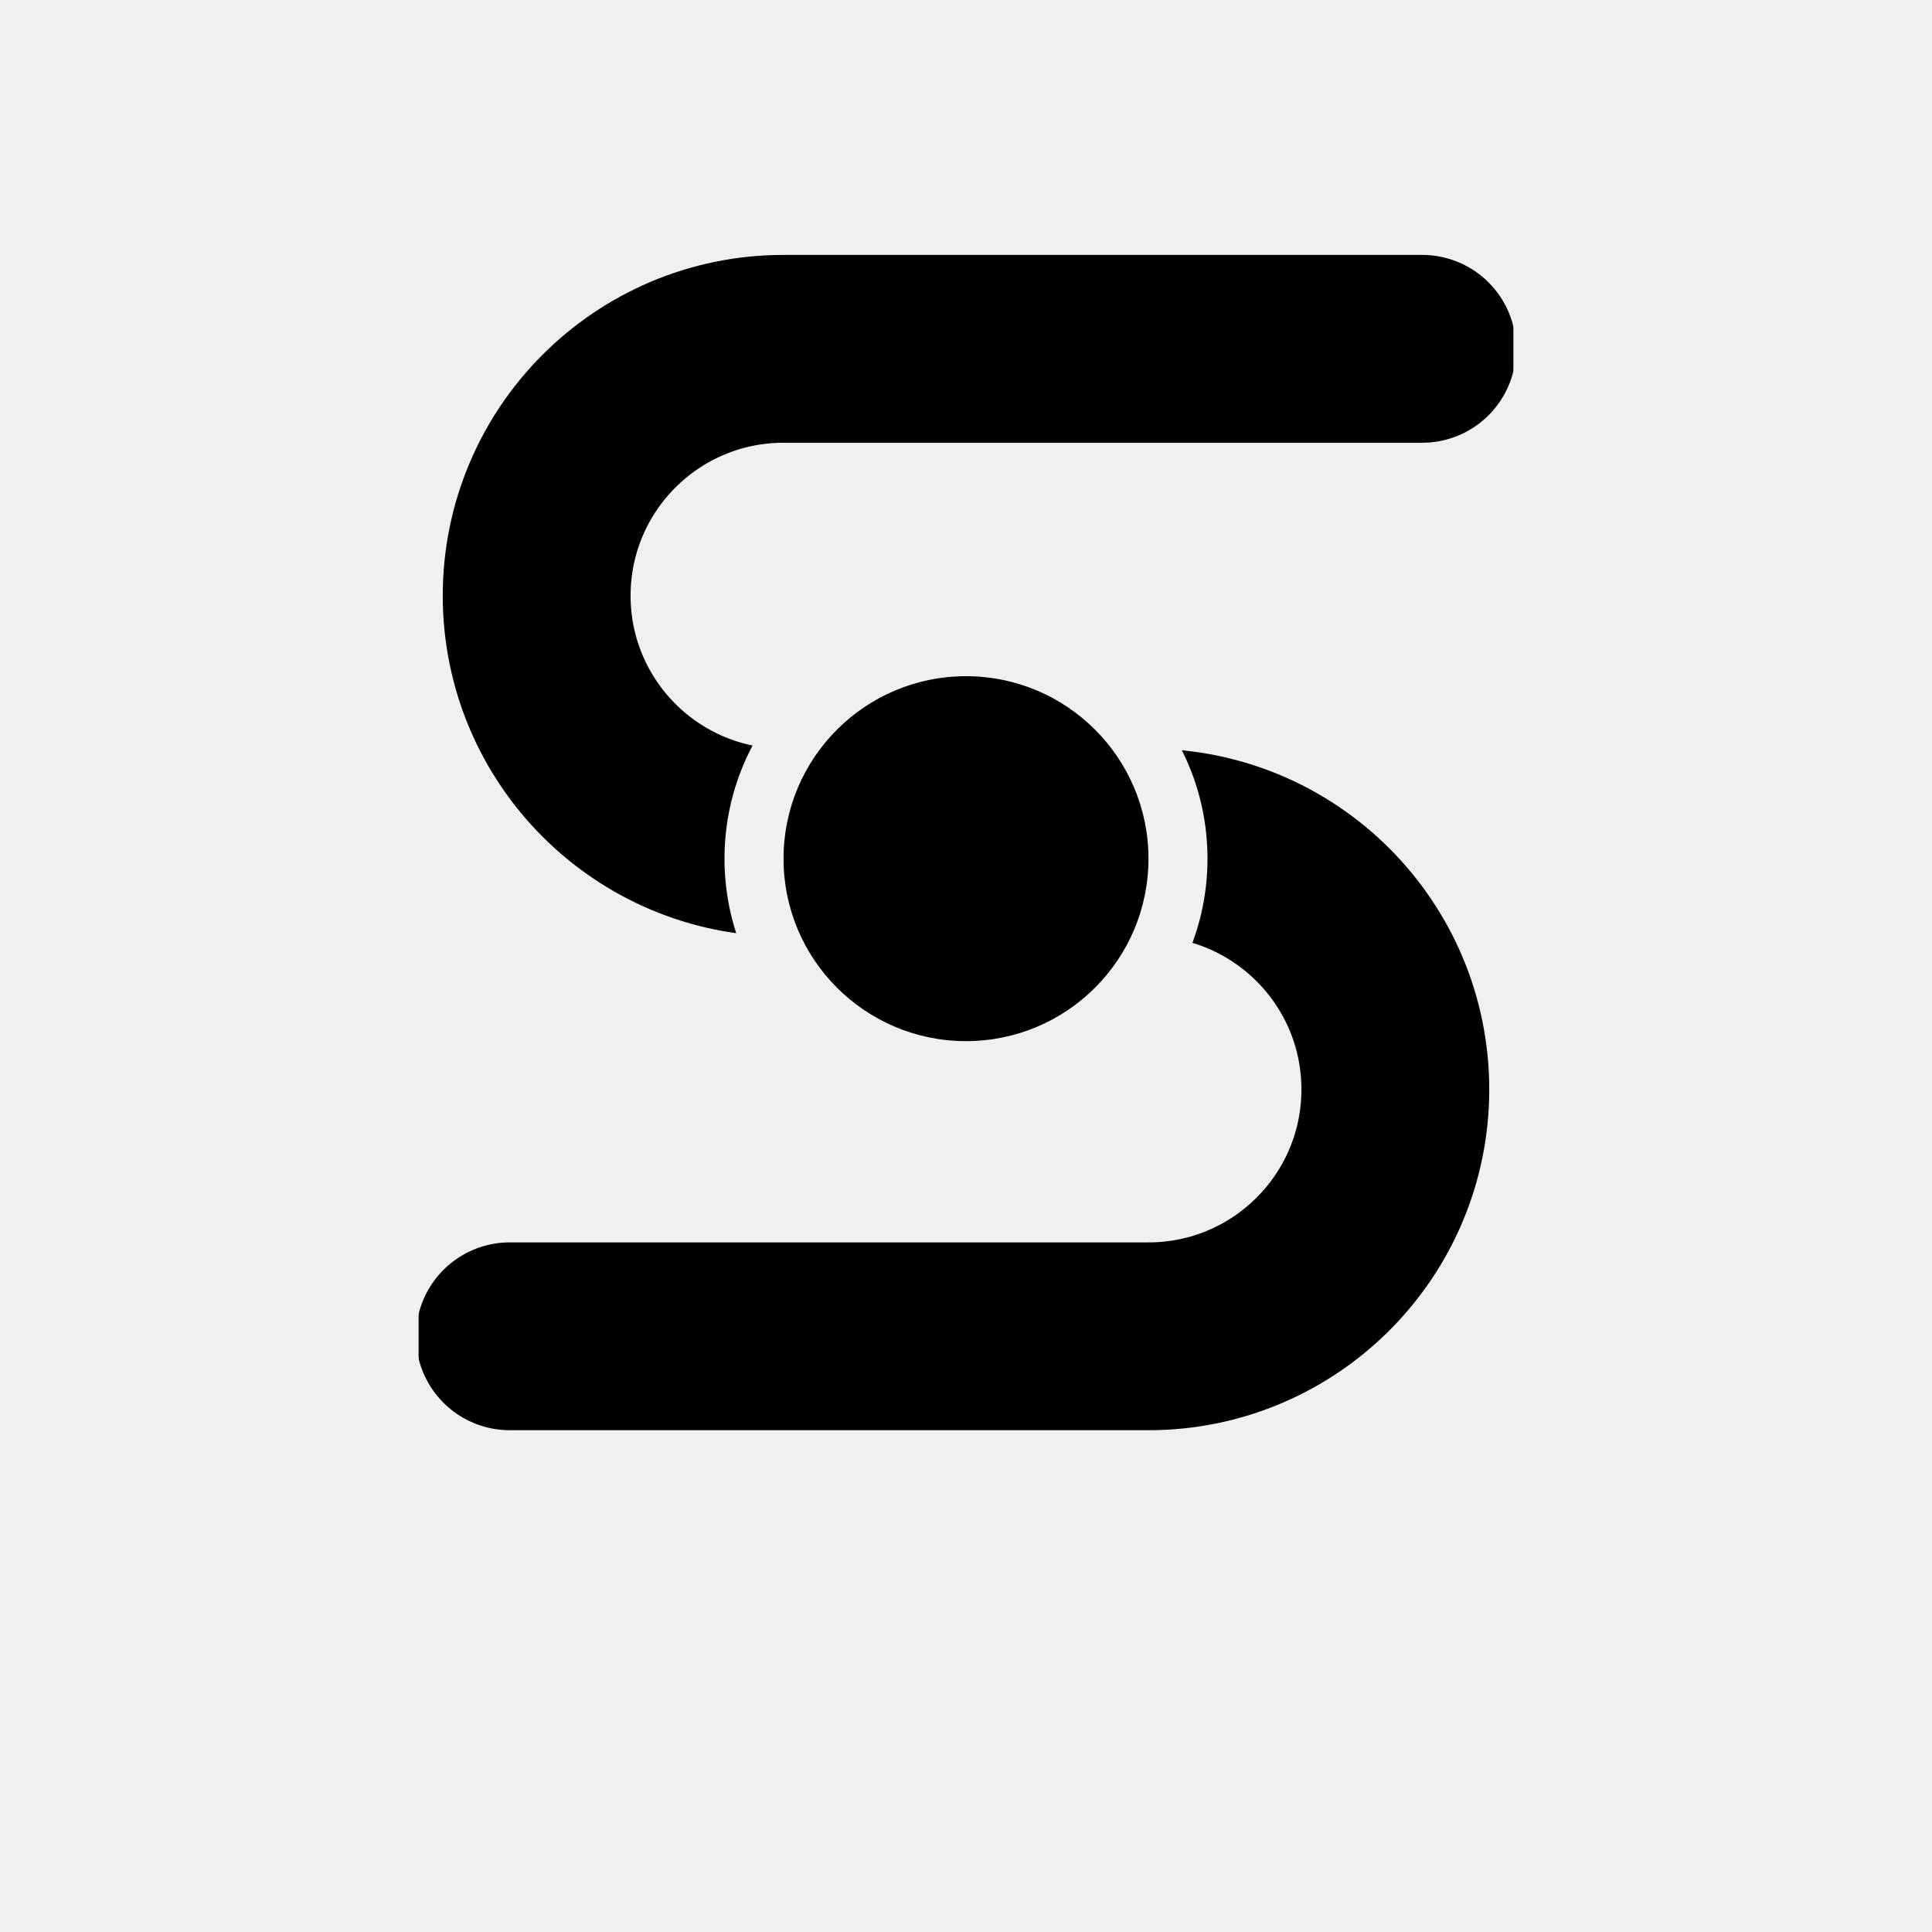
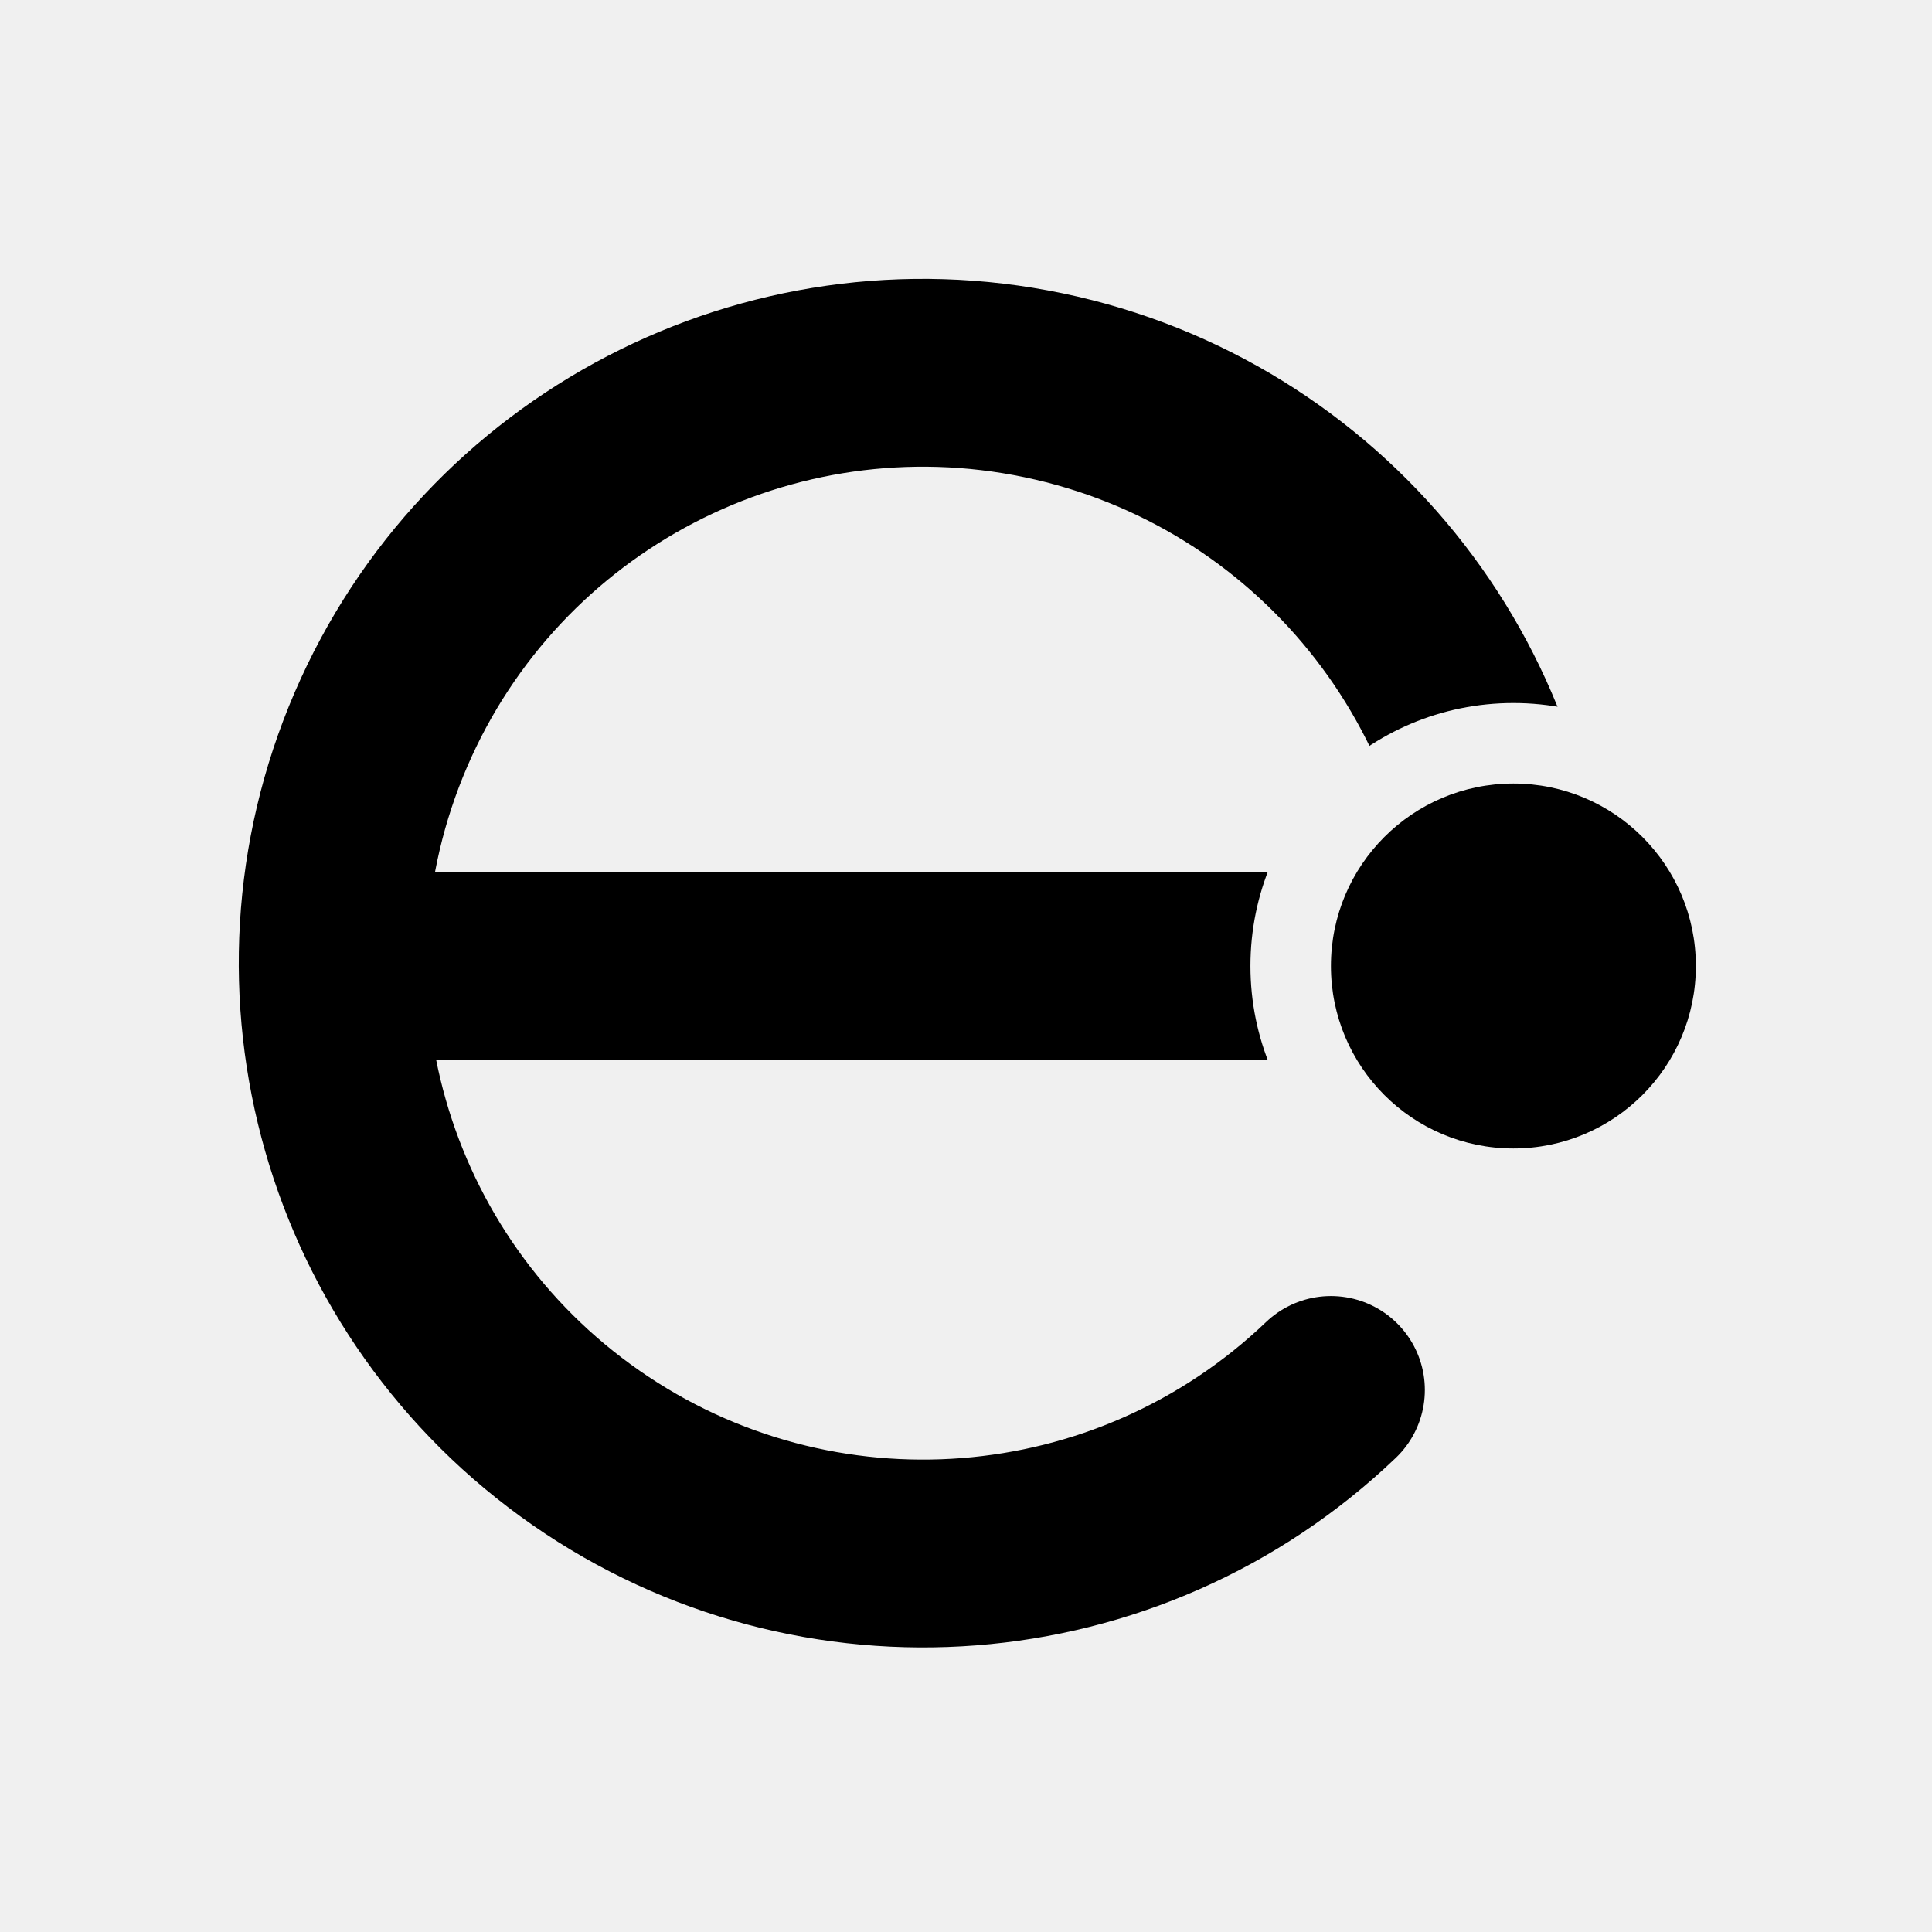
<svg xmlns="http://www.w3.org/2000/svg" width="36" height="36" viewBox="0 0 36 36">
  <defs>
    <mask id="gap">
      <rect width="36" height="36" fill="#fff" />
-       <circle cx="18" cy="16" r="4.5" fill="#000" />
+       <circle cx="28.2" cy="18.0" r="4.9" fill="#000" />
    </mask>
  </defs>
-   <path d="M26.5 6.5 H14.6 A4.6 4.6 0 0 0 14.6 15.7 H21.4 A4.6 4.6 0 0 1 21.4 24.9 H9.5" fill="none" stroke="#000" stroke-width="3.5" stroke-linecap="round" stroke-linejoin="round" mask="url(#gap)" />
-   <circle cx="18" cy="16" r="3.4" fill="#000" />
+   <g mask="url(#gap)">
+     <path d="M28.2 18.0 A11.0 11.0 0 1 0 24.8 25.9" fill="none" stroke="#000" stroke-width="3.5" stroke-linecap="round" />
+     <path d="M6.2 18.0 H28.2" fill="none" stroke="#000" stroke-width="3.5" />
+   </g>
+   <circle cx="28.2" cy="18.0" r="3.4" fill="#000" />
</svg>
